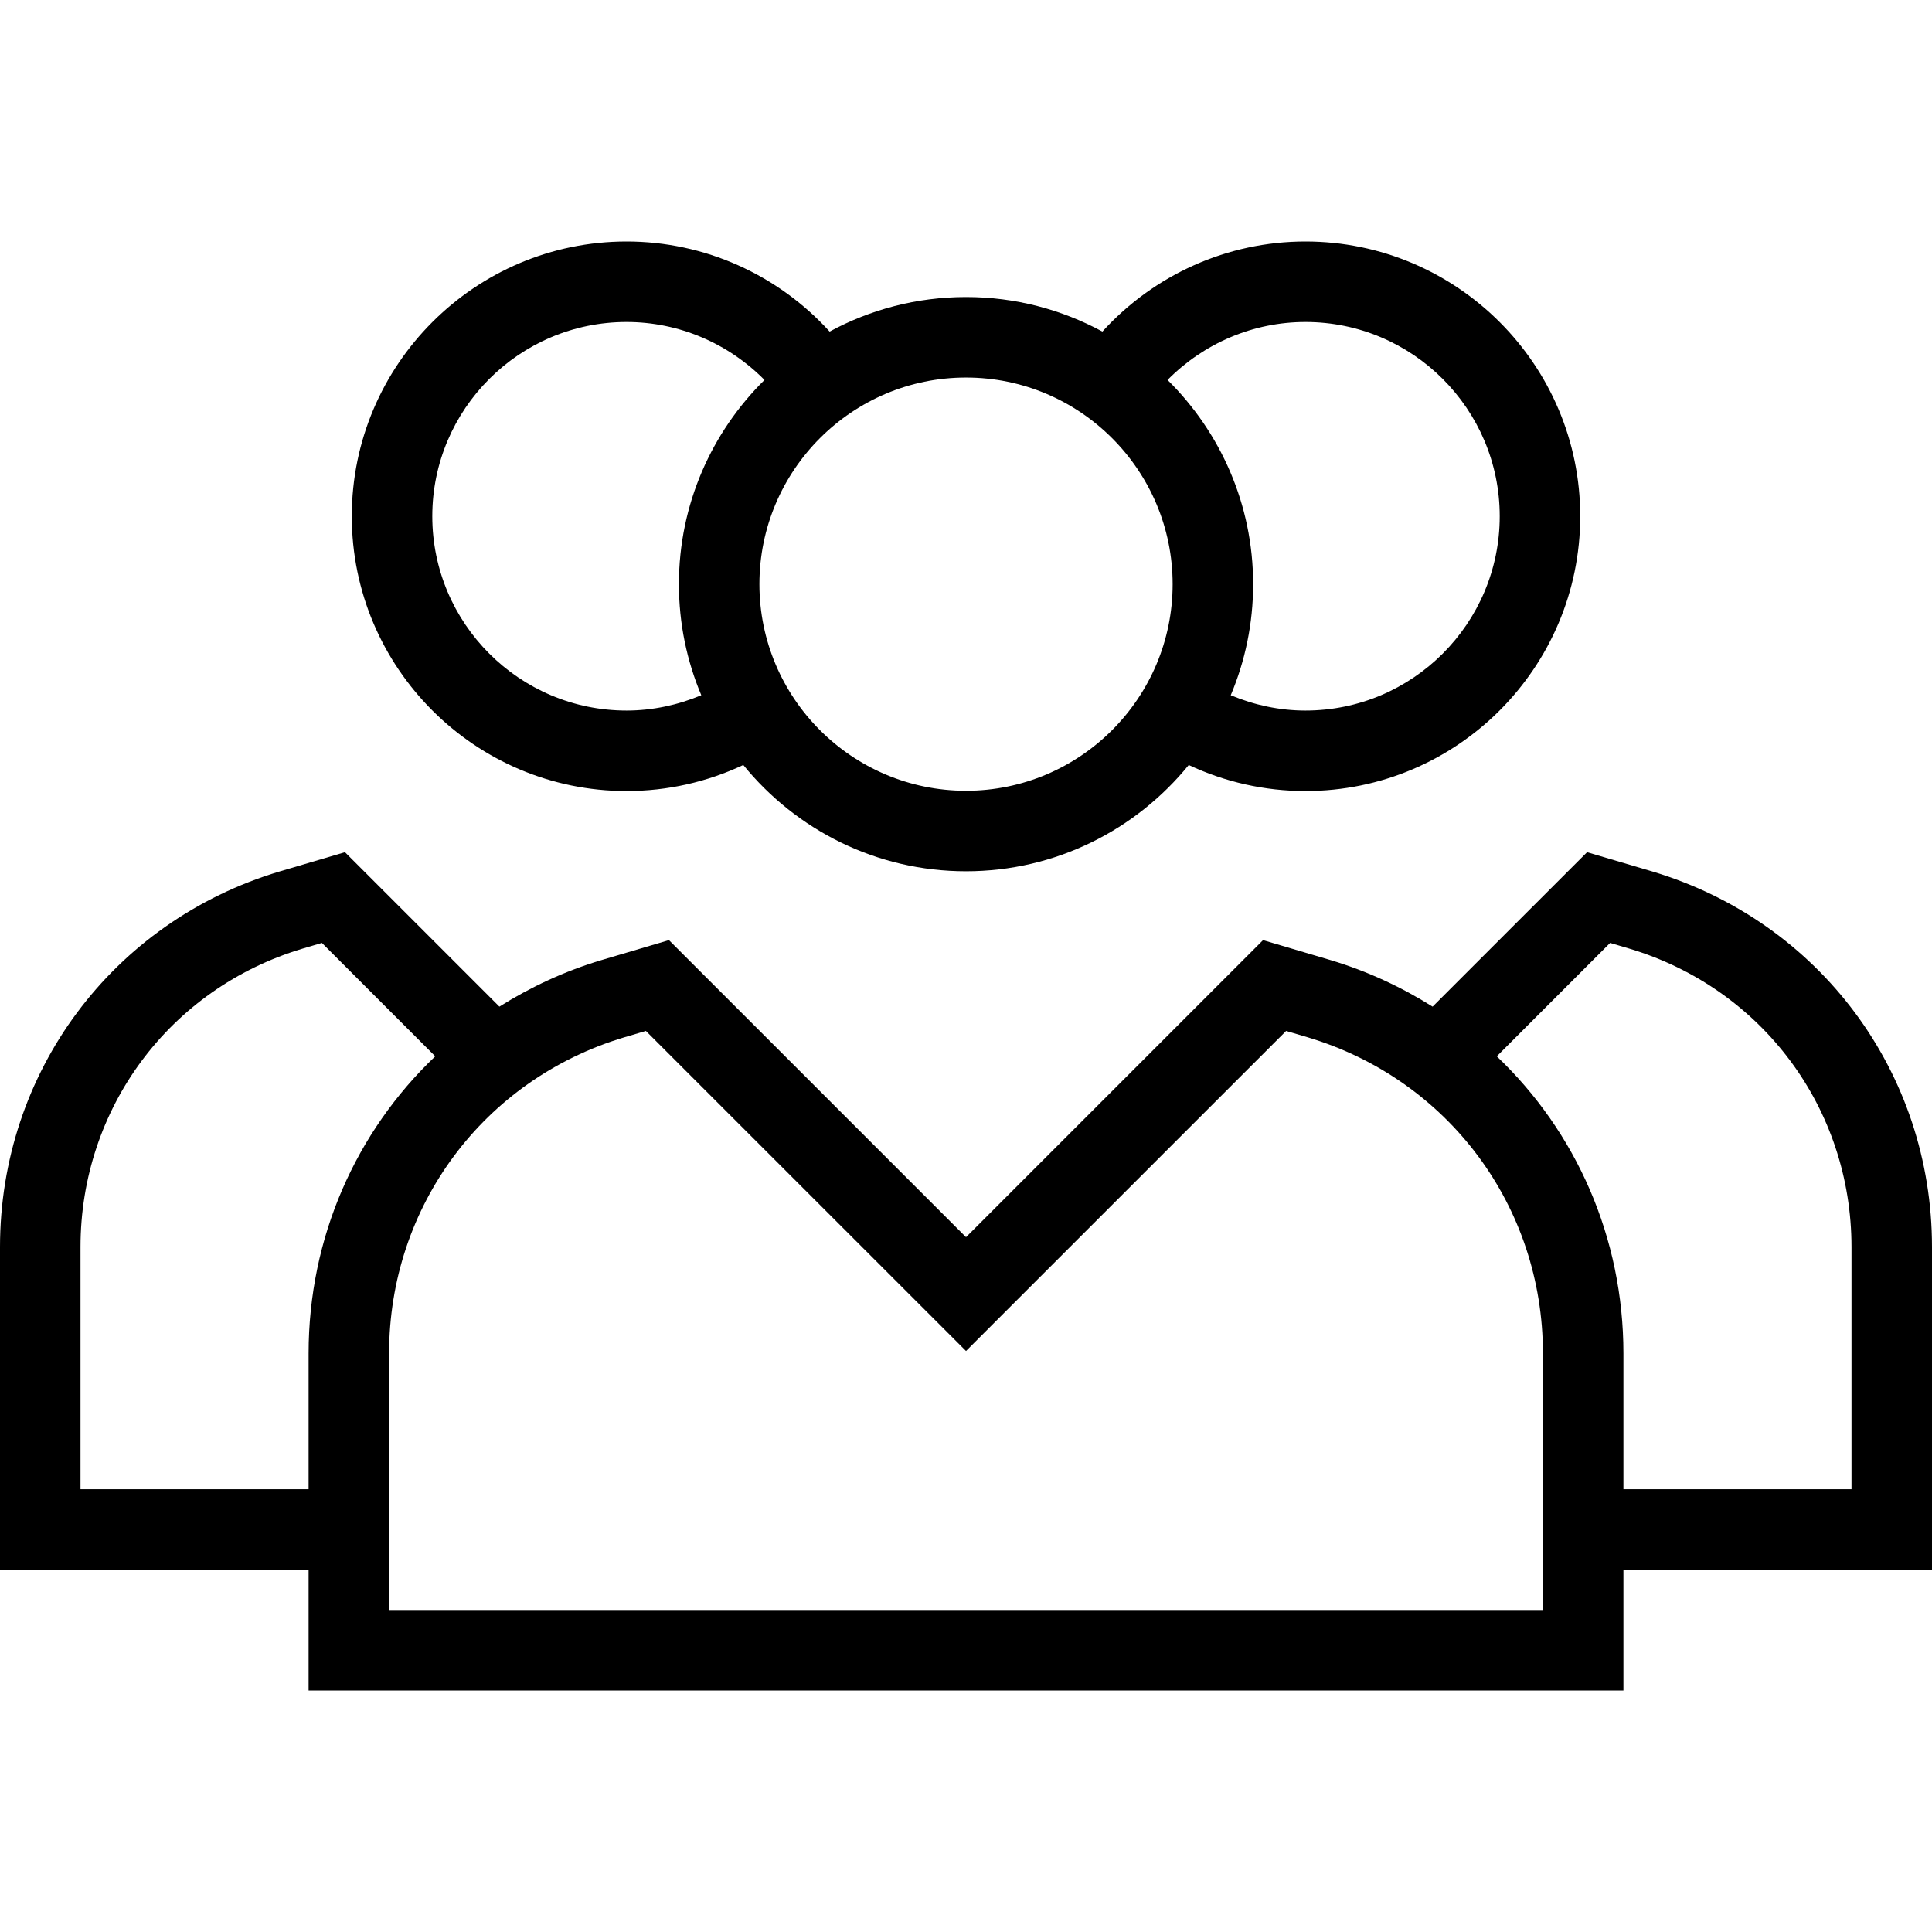
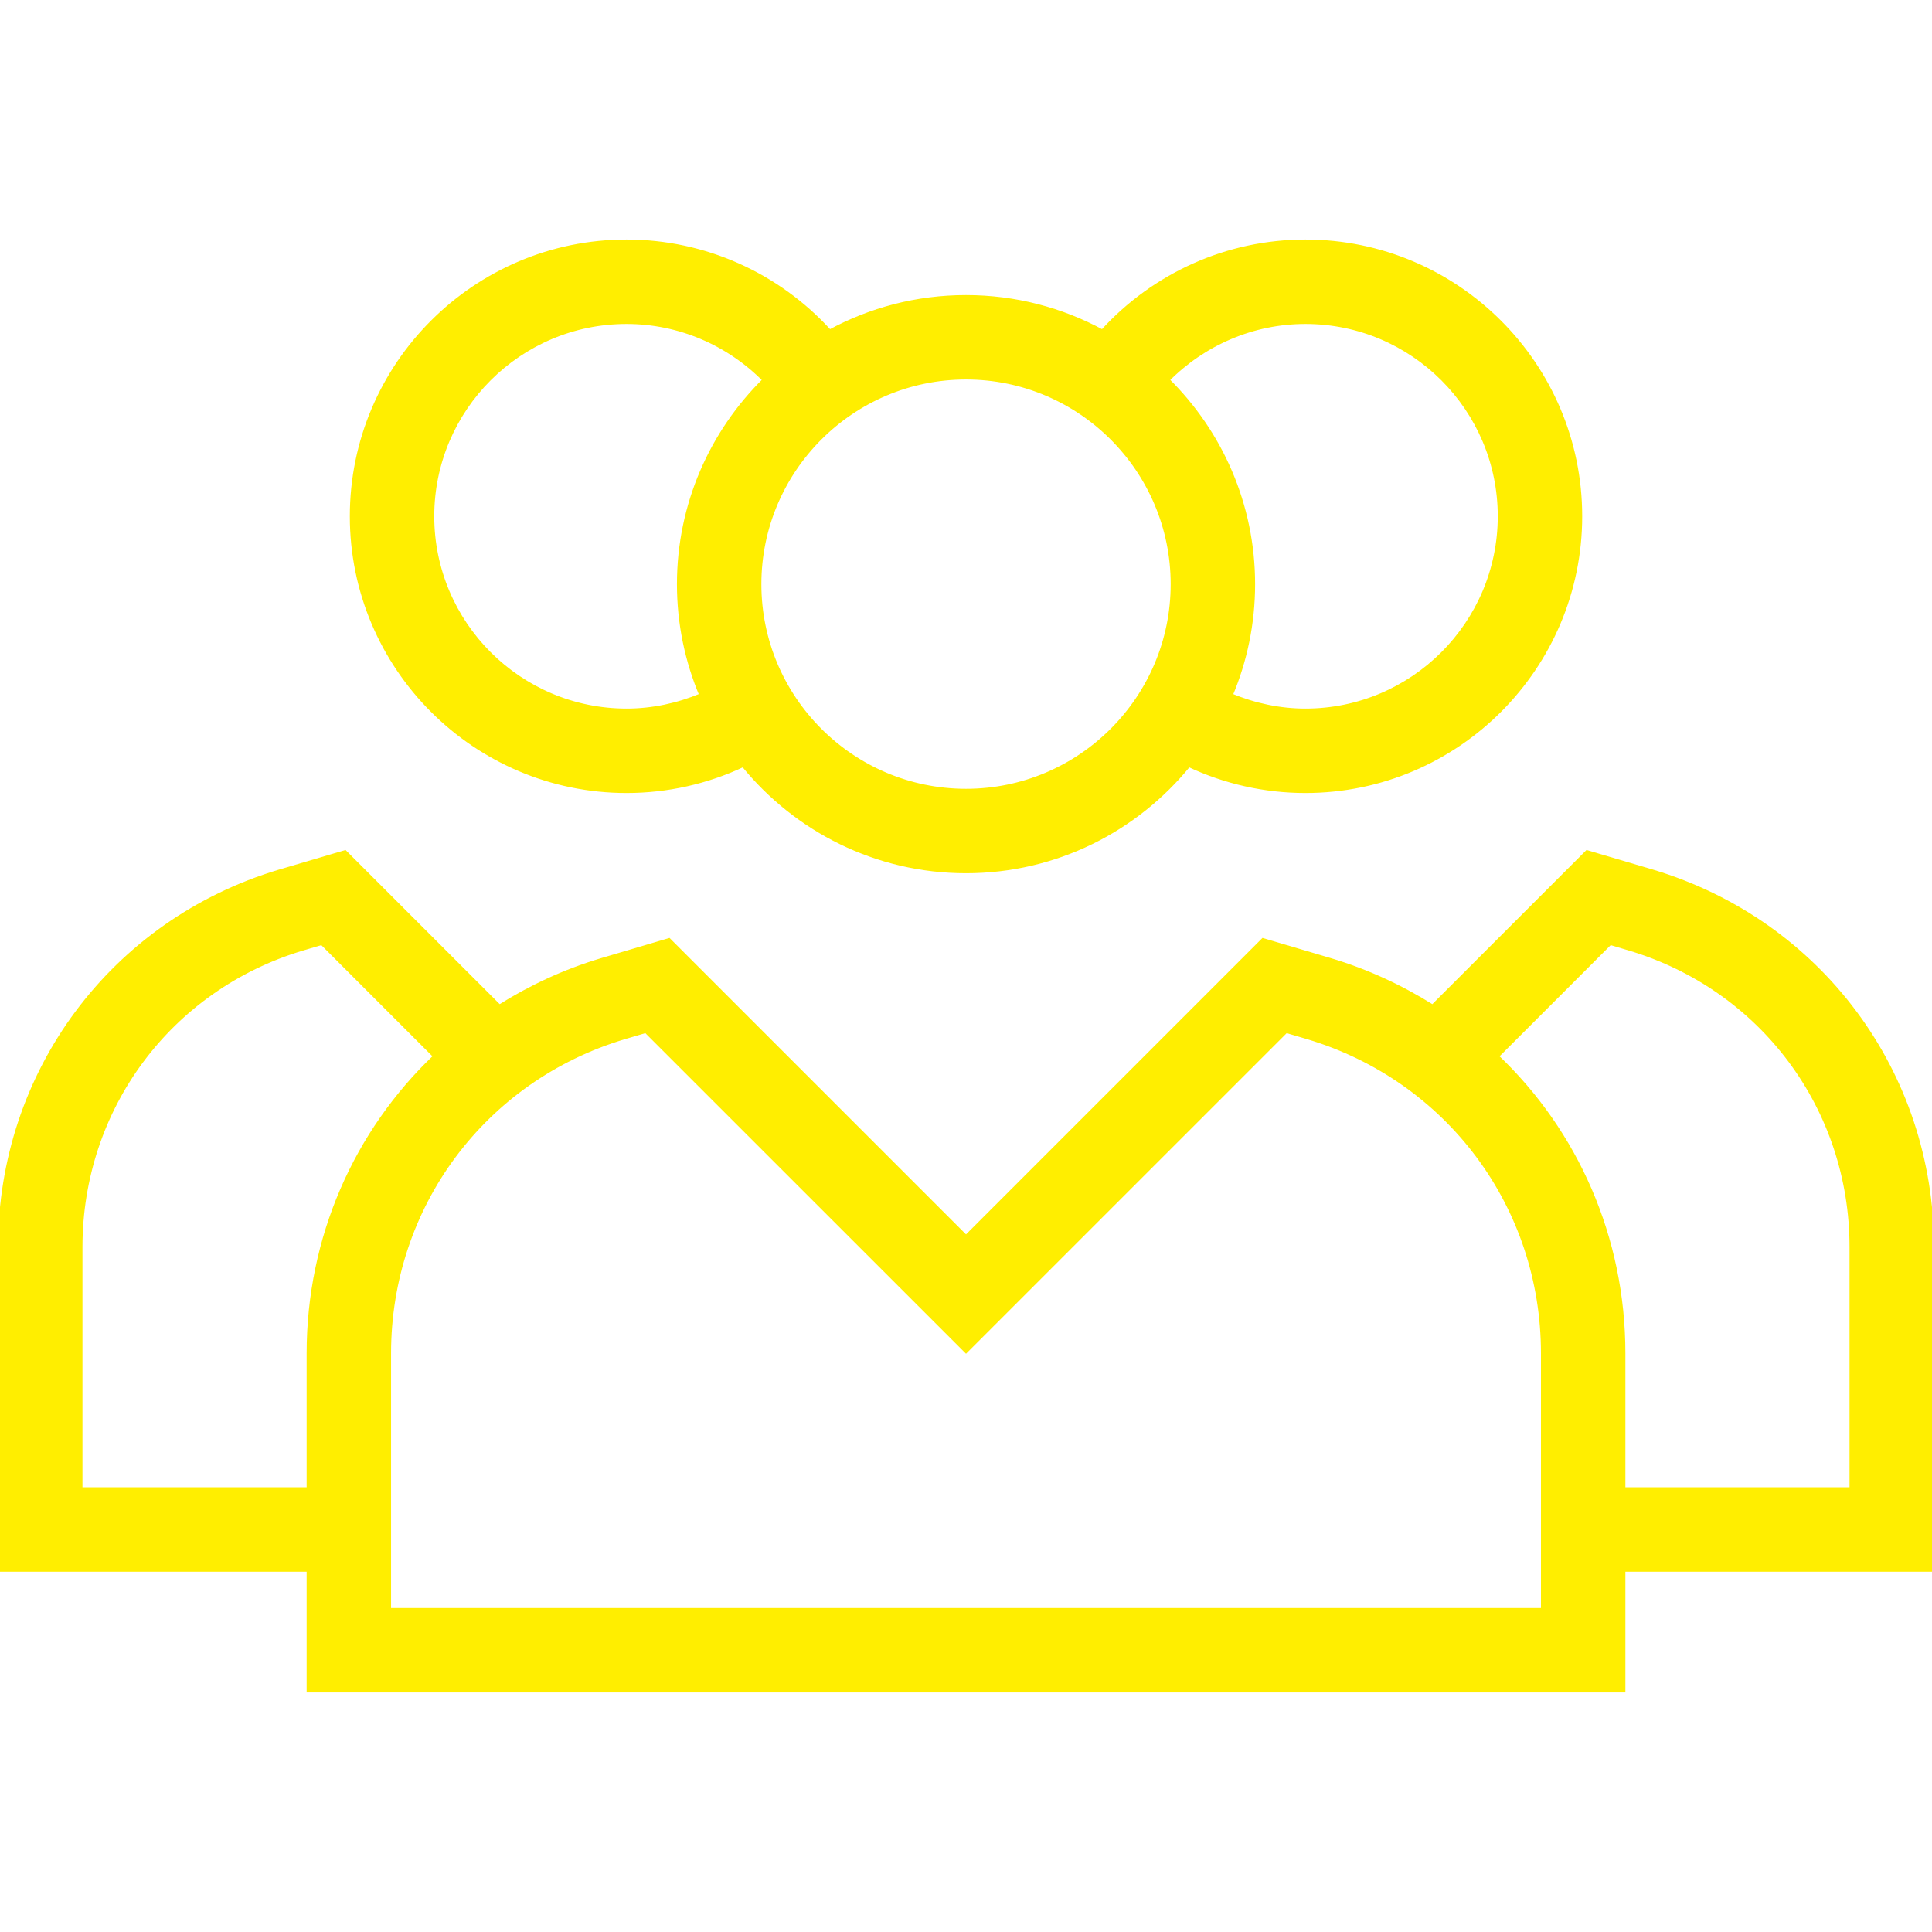
- <svg xmlns="http://www.w3.org/2000/svg" fill="#000000" height="800px" width="800px" version="1.1" id="Layer_1" viewBox="0 0 491.52 491.52" xml:space="preserve">
-   <g>
+ <svg xmlns="http://www.w3.org/2000/svg" fill="#FFEE00" height="200px" width="200px" version="1.1" id="Layer_1" viewBox="0 0 491.52 491.52" xml:space="preserve" stroke="#FFEE00">
+   <g id="SVGRepo_bgCarrier" stroke-width="0" />
+   <g id="SVGRepo_tracerCarrier" stroke-linecap="round" stroke-linejoin="round" />
+   <g id="SVGRepo_iconCarrier">
    <g>
-       <path d="M420.4,221.72l-16.635-4.91l-39.293,39.289c-7.921-4.979-16.579-9.025-25.932-11.829l-17.205-5.09l-75.57,75.57    l-75.575-75.57l-17.24,5.1c-9.339,2.8-17.987,6.842-25.9,11.816L87.76,216.81l-16.685,4.92C28.565,234.49,0,272.88,0,317.26v82.1    h78.51v30.72h334.505v-30.72h78.505v-82.1C491.52,272.88,462.955,234.49,420.4,221.72z M78.51,378.88H20.48v-61.62    c0-35.27,22.7-65.77,56.44-75.9l4.97-1.47l28.841,28.844c-20.16,19.181-32.221,46.109-32.221,75.586V378.88z M392.535,409.6H98.99    v-65.28c0-37.37,24.05-69.69,59.805-80.41l5.525-1.63l81.445,81.43l81.44-81.43l5.495,1.62c35.79,10.73,59.835,43.05,59.835,80.42    V409.6z M471.04,378.88h-58.025v-34.56c0-29.475-12.057-56.4-32.223-75.584l28.843-28.846l4.92,1.46    c33.785,10.13,56.485,40.64,56.485,75.91V378.88z" />
+       <g>
+         <path d="M420.4,221.72l-16.635-4.91l-39.293,39.289c-7.921-4.979-16.579-9.025-25.932-11.829l-17.205-5.09l-75.57,75.57 l-75.575-75.57l-17.24,5.1c-9.339,2.8-17.987,6.842-25.9,11.816L87.76,216.81l-16.685,4.92C28.565,234.49,0,272.88,0,317.26v82.1 h78.51v30.72h334.505v-30.72h78.505v-82.1C491.52,272.88,462.955,234.49,420.4,221.72z M78.51,378.88H20.48v-61.62 c0-35.27,22.7-65.77,56.44-75.9l4.97-1.47l28.841,28.844c-20.16,19.181-32.221,46.109-32.221,75.586V378.88z M392.535,409.6H98.99 v-65.28c0-37.37,24.05-69.69,59.805-80.41l5.525-1.63l81.445,81.43l81.44-81.43l5.495,1.62c35.79,10.73,59.835,43.05,59.835,80.42 V409.6z M471.04,378.88h-58.025v-34.56c0-29.475-12.057-56.4-32.223-75.584l28.843-28.846l4.92,1.46 c33.785,10.13,56.485,40.64,56.485,75.91V378.88z" />
+       </g>
    </g>
-   </g>
-   <g>
    <g>
-       <path d="M332.12,61.44c-19.857,0-38.506,8.451-51.659,22.916c-10.328-5.599-22.146-8.786-34.696-8.786    c-12.551,0-24.371,3.187-34.699,8.787c-13.153-14.465-31.803-22.917-51.661-22.917c-38.545,0-69.905,31.36-69.905,69.9    c0,38.55,31.36,69.91,69.905,69.91c10.352,0,20.453-2.284,29.694-6.629c13.405,16.478,33.818,27.039,56.666,27.039    c22.846,0,43.258-10.559,56.663-27.035c9.239,4.341,19.338,6.625,29.692,6.625c38.545,0,69.905-31.36,69.905-69.91    C402.025,92.8,370.665,61.44,332.12,61.44z M178.415,176.874c-5.99,2.501-12.41,3.896-19.01,3.896    c-27.255,0-49.425-22.17-49.425-49.43c0-27.25,22.17-49.42,49.425-49.42c13.341,0,25.884,5.434,35.09,14.747    c-13.427,13.254-21.775,31.641-21.775,51.953C172.72,158.632,174.752,168.177,178.415,176.874z M245.765,201.18    c-28.985,0-52.565-23.58-52.565-52.56c0-28.99,23.58-52.57,52.565-52.57s52.565,23.58,52.565,52.57    C298.33,177.6,274.75,201.18,245.765,201.18z M332.12,180.77c-6.602,0-13.019-1.396-19.006-3.895    c3.664-8.697,5.696-18.242,5.696-28.255c0-20.314-8.349-38.702-21.777-51.956c9.206-9.311,21.747-14.744,35.087-14.744    c27.255,0,49.425,22.17,49.425,49.42C381.545,158.6,359.375,180.77,332.12,180.77z" />
+       <g>
+         <path d="M332.12,61.44c-19.857,0-38.506,8.451-51.659,22.916c-10.328-5.599-22.146-8.786-34.696-8.786 c-12.551,0-24.371,3.187-34.699,8.787c-13.153-14.465-31.803-22.917-51.661-22.917c-38.545,0-69.905,31.36-69.905,69.9 c0,38.55,31.36,69.91,69.905,69.91c10.352,0,20.453-2.284,29.694-6.629c13.405,16.478,33.818,27.039,56.666,27.039 c22.846,0,43.258-10.559,56.663-27.035c9.239,4.341,19.338,6.625,29.692,6.625c38.545,0,69.905-31.36,69.905-69.91 C402.025,92.8,370.665,61.44,332.12,61.44z M178.415,176.874c-5.99,2.501-12.41,3.896-19.01,3.896 c-27.255,0-49.425-22.17-49.425-49.43c0-27.25,22.17-49.42,49.425-49.42c13.341,0,25.884,5.434,35.09,14.747 c-13.427,13.254-21.775,31.641-21.775,51.953C172.72,158.632,174.752,168.177,178.415,176.874z M245.765,201.18 c-28.985,0-52.565-23.58-52.565-52.56c0-28.99,23.58-52.57,52.565-52.57s52.565,23.58,52.565,52.57 C298.33,177.6,274.75,201.18,245.765,201.18z M332.12,180.77c-6.602,0-13.019-1.396-19.006-3.895 c3.664-8.697,5.696-18.242,5.696-28.255c0-20.314-8.349-38.702-21.777-51.956c9.206-9.311,21.747-14.744,35.087-14.744 c27.255,0,49.425,22.17,49.425,49.42C381.545,158.6,359.375,180.77,332.12,180.77z" />
+       </g>
    </g>
  </g>
</svg>
